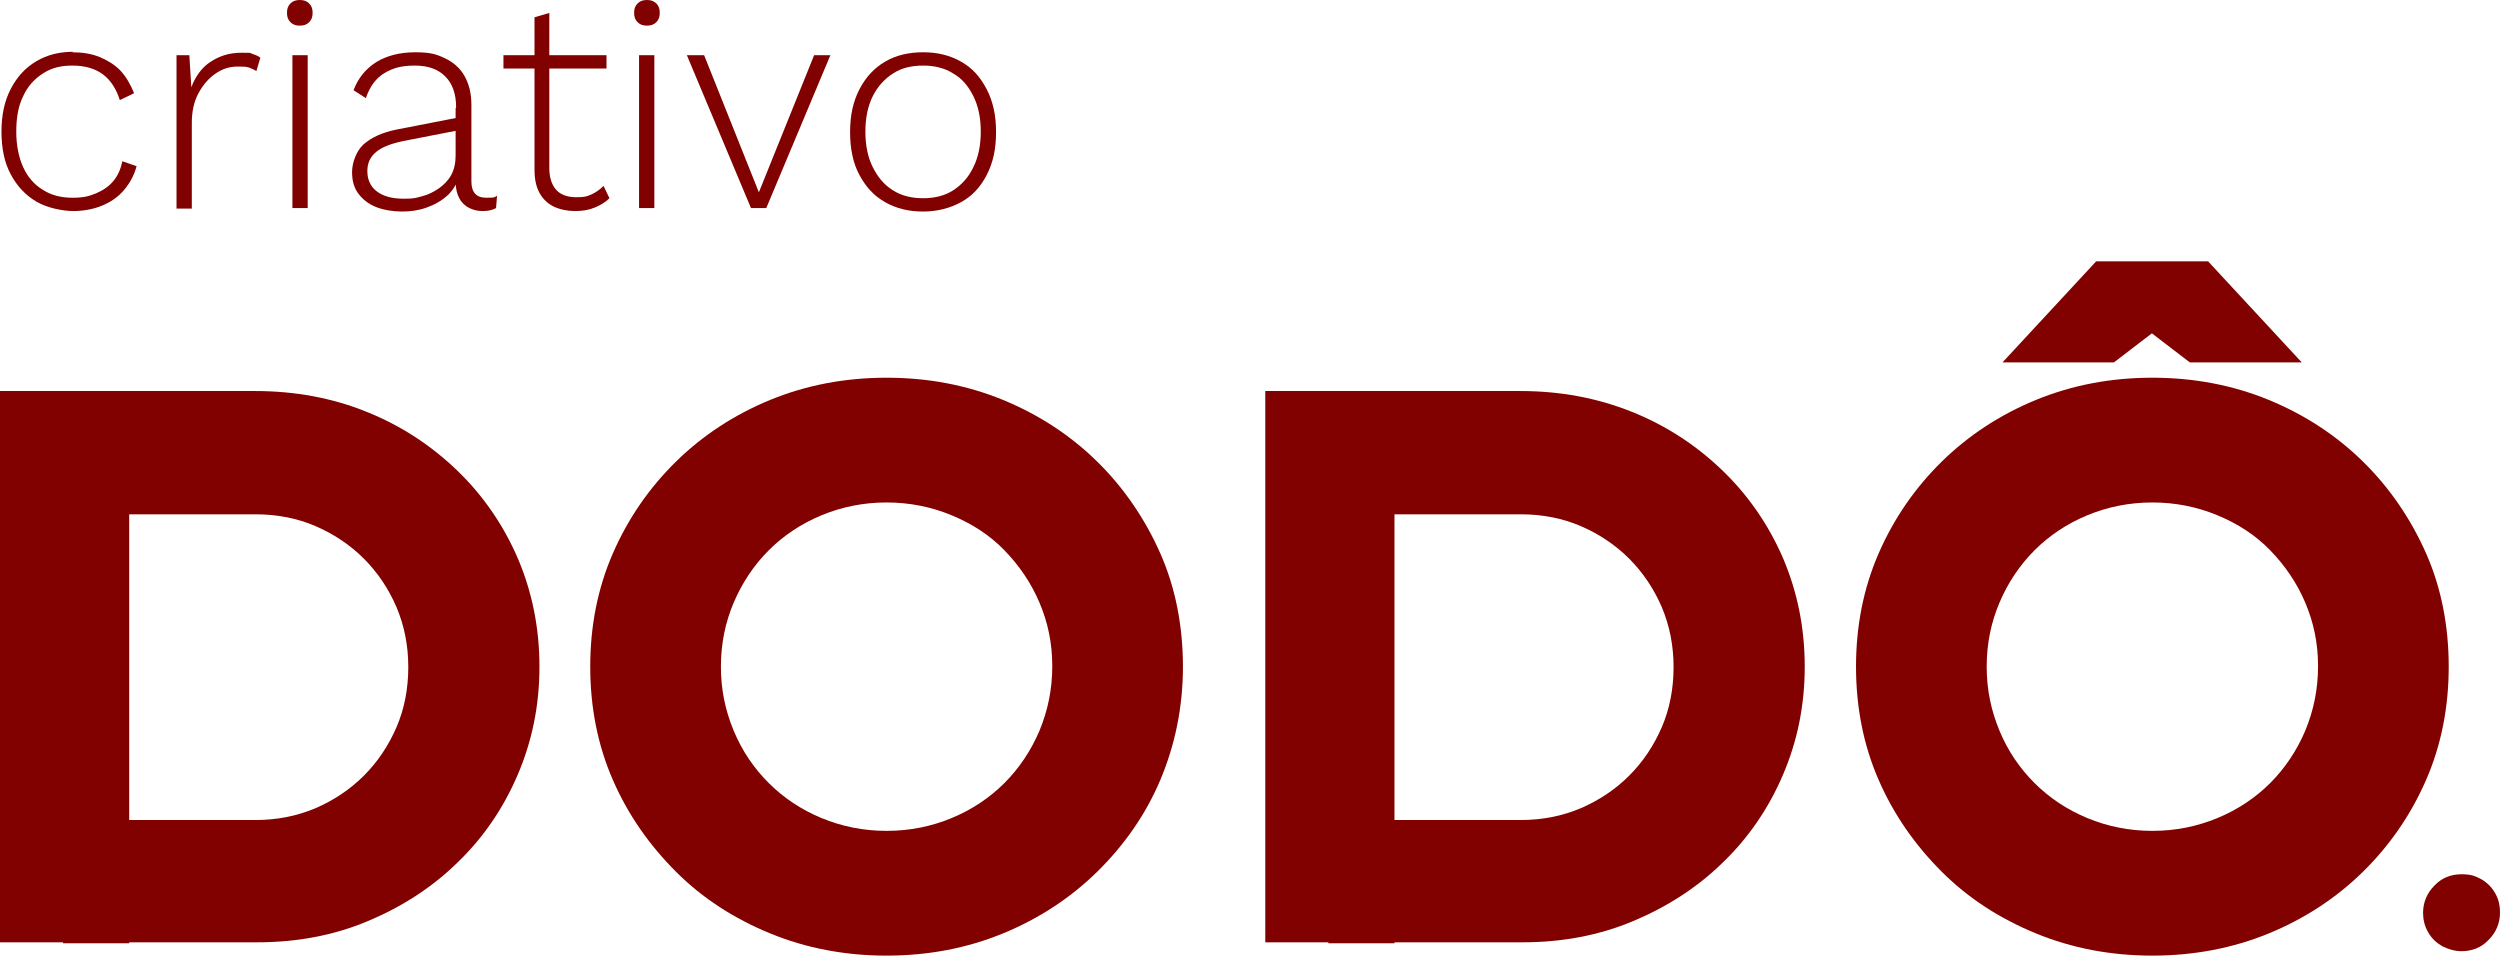
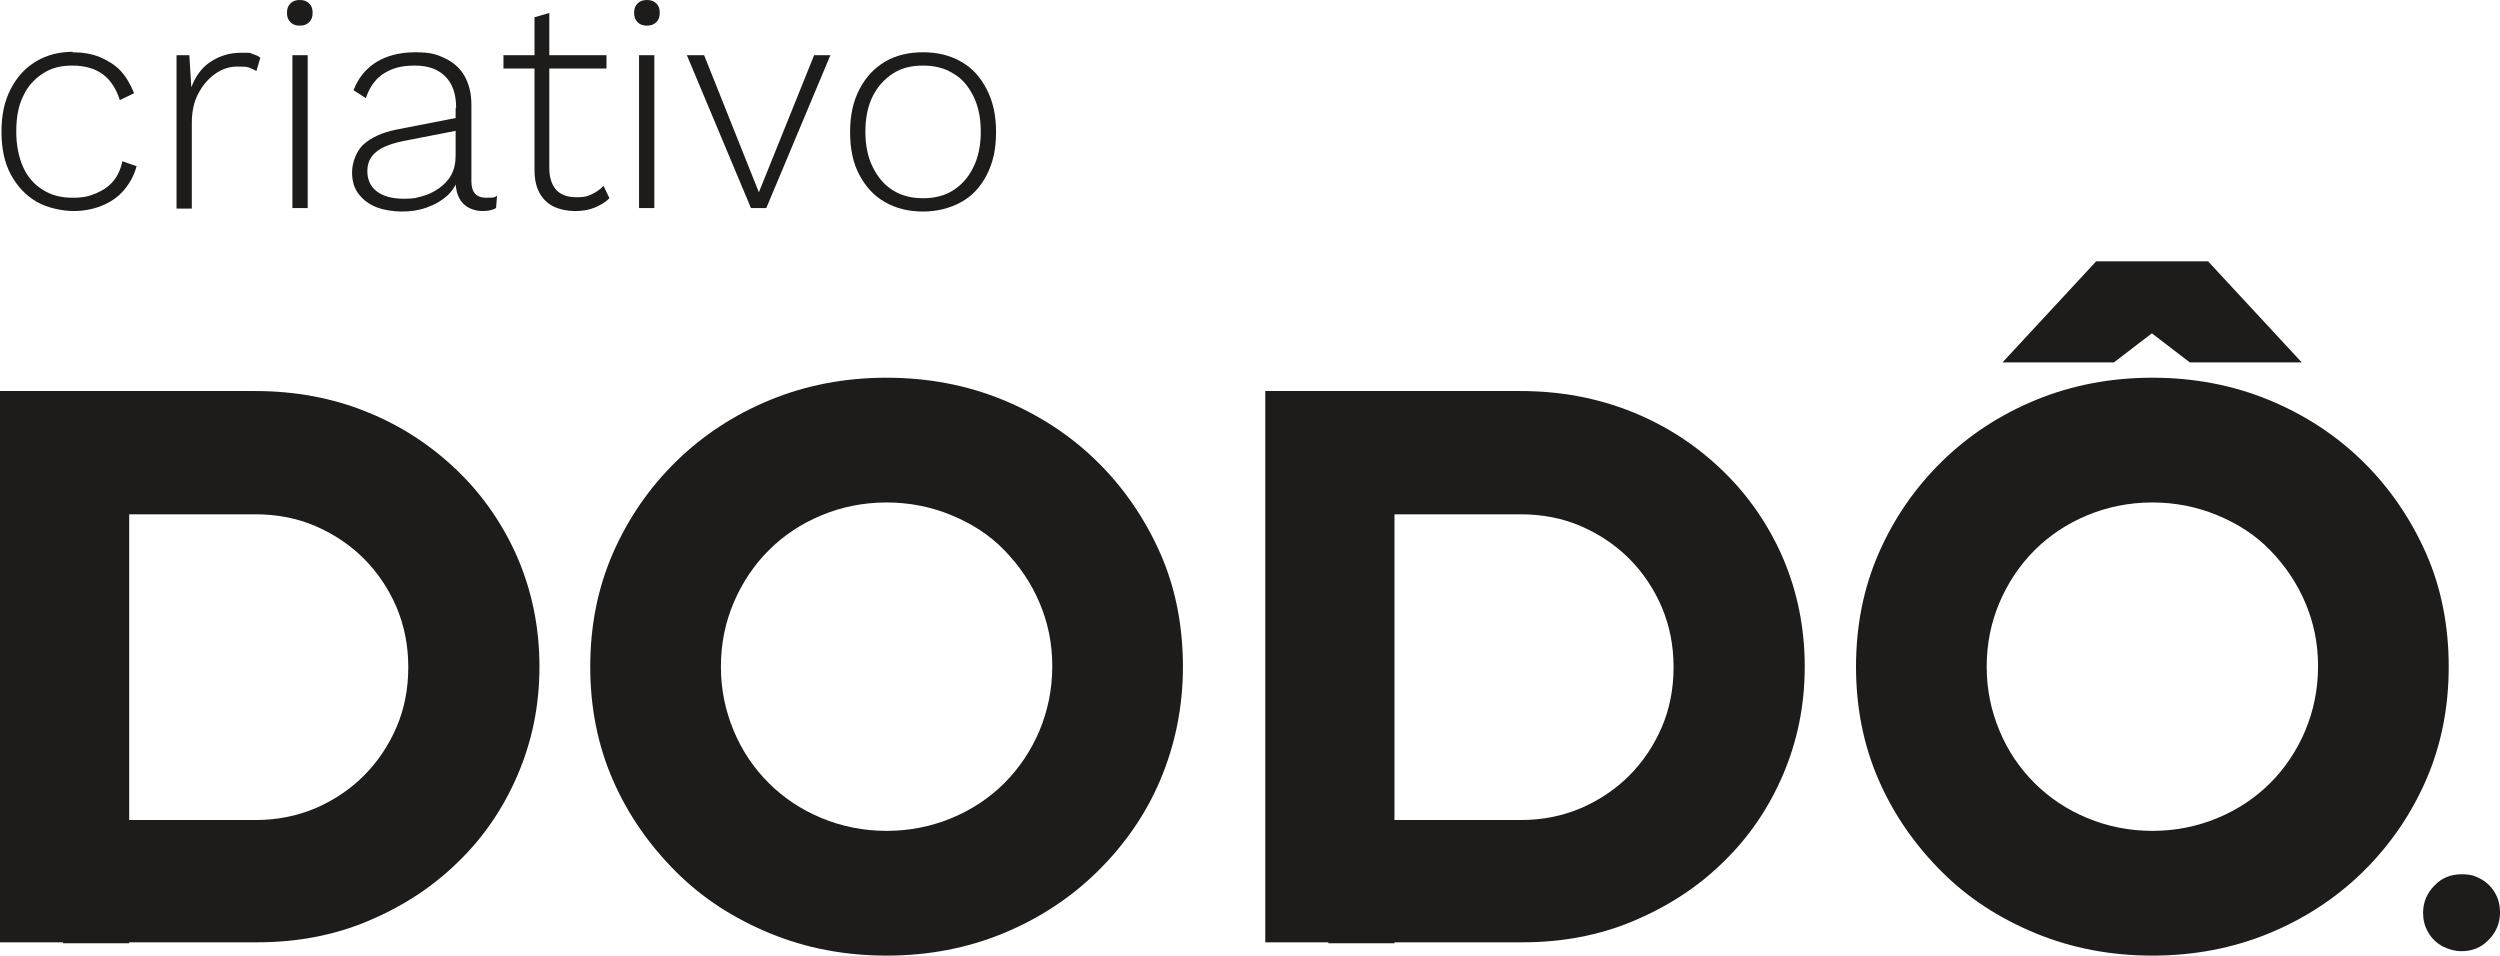
<svg xmlns="http://www.w3.org/2000/svg" id="Camada_2" version="1.1" viewBox="0 0 507 193.8">
  <defs>
    <style>
      .st0 {
-         fill: #810100;
+         fill: #1d1c1a;
      }
    </style>
  </defs>
  <g id="Camada_1-2">
    <g>
      <path class="st0" d="M0,191.3v-112h26.2v112h-13.4v-25h39c4.4,0,8.4-.8,12.2-2.4,3.7-1.6,7-3.8,9.8-6.6,2.8-2.8,5-6.1,6.6-9.8s2.4-7.8,2.4-12.2-.8-8.4-2.4-12.2c-1.6-3.7-3.8-7-6.6-9.8-2.8-2.8-6.1-5-9.8-6.6s-7.8-2.4-12.2-2.4H12.8v-25h38.9c8.1,0,15.7,1.4,22.6,4.2,7,2.8,13.1,6.8,18.4,11.9,5.3,5.1,9.4,11.1,12.3,17.8,2.9,6.8,4.4,14.1,4.4,22s-1.5,15.1-4.4,21.9-7,12.8-12.2,17.8c-5.2,5.1-11.3,9-18.2,11.9-6.9,2.9-14.4,4.3-22.4,4.3H0Z" />
      <path class="st0" d="M179.8,193.8c-8.4,0-16.3-1.5-23.6-4.5-7.3-3-13.7-7.1-19.1-12.5s-9.7-11.5-12.8-18.6c-3.1-7.1-4.6-14.8-4.6-23s1.5-15.9,4.6-23c3.1-7.1,7.4-13.3,12.8-18.6s11.8-9.5,19.1-12.5c7.3-3,15.2-4.5,23.6-4.5s16.3,1.5,23.6,4.5c7.3,3,13.7,7.2,19.1,12.5,5.4,5.3,9.7,11.6,12.8,18.6s4.6,14.8,4.6,23-1.6,15.9-4.6,23-7.4,13.3-12.8,18.6-11.8,9.5-19.1,12.5c-7.3,3-15.2,4.5-23.6,4.5h0ZM179.8,168.5c4.7,0,9.1-.9,13.2-2.6,4.1-1.7,7.7-4.1,10.7-7.1s5.4-6.6,7.1-10.6c1.7-4.1,2.6-8.4,2.6-13.1s-.9-8.9-2.6-12.9c-1.7-4-4.1-7.5-7.1-10.6s-6.6-5.4-10.7-7.1c-4.1-1.7-8.5-2.6-13.2-2.6s-9.1.9-13.2,2.6c-4.1,1.7-7.7,4.1-10.7,7.1s-5.4,6.6-7.1,10.6c-1.7,4-2.6,8.3-2.6,13s.9,8.9,2.6,13c1.7,4.1,4.1,7.6,7.1,10.6s6.6,5.4,10.7,7.1c4.1,1.7,8.5,2.6,13.2,2.6h0Z" />
      <path class="st0" d="M256.6,191.3v-112h26.2v112h-13.4v-25h39c4.4,0,8.4-.8,12.2-2.4,3.7-1.6,7-3.8,9.8-6.6,2.8-2.8,5-6.1,6.6-9.8s2.4-7.8,2.4-12.2-.8-8.4-2.4-12.2c-1.6-3.7-3.8-7-6.6-9.8-2.8-2.8-6.1-5-9.8-6.6s-7.8-2.4-12.2-2.4h-39v-25h38.9c8.1,0,15.6,1.4,22.6,4.2,7,2.8,13.1,6.8,18.4,11.9,5.3,5.1,9.4,11.1,12.3,17.8,2.9,6.8,4.4,14.1,4.4,22s-1.5,15.1-4.4,21.9-7,12.8-12.2,17.8c-5.2,5.1-11.3,9-18.2,11.9-6.9,2.9-14.4,4.3-22.4,4.3h-52.2Z" />
      <g>
        <path class="st0" d="M436.5,193.8c-8.4,0-16.3-1.5-23.6-4.5-7.3-3-13.7-7.1-19.1-12.5s-9.7-11.5-12.8-18.6c-3.1-7.1-4.6-14.8-4.6-23s1.5-15.9,4.6-23c3.1-7.1,7.4-13.3,12.8-18.6s11.8-9.5,19.1-12.5c7.3-3,15.2-4.5,23.6-4.5s16.3,1.5,23.6,4.5c7.3,3,13.7,7.2,19.1,12.5,5.4,5.3,9.7,11.6,12.8,18.6s4.6,14.8,4.6,23-1.5,15.9-4.6,23c-3.1,7.1-7.4,13.3-12.8,18.6s-11.8,9.5-19.1,12.5c-7.3,3-15.2,4.5-23.6,4.5h0ZM436.5,168.5c4.7,0,9.1-.9,13.2-2.6,4.1-1.7,7.7-4.1,10.7-7.1s5.4-6.6,7.1-10.6c1.7-4.1,2.6-8.4,2.6-13.1s-.9-8.9-2.6-12.9-4.1-7.5-7.1-10.6-6.6-5.4-10.7-7.1c-4.1-1.7-8.5-2.6-13.2-2.6s-9.1.9-13.2,2.6c-4.1,1.7-7.7,4.1-10.7,7.1s-5.4,6.6-7.1,10.6c-1.7,4-2.6,8.3-2.6,13s.9,8.9,2.6,13,4.1,7.6,7.1,10.6,6.6,5.4,10.7,7.1c4.1,1.7,8.5,2.6,13.2,2.6h0ZM406.1,73.5l19-20.5h22.7l19,20.5h-22.7l-7.7-5.9-7.7,5.9h-22.7Z" />
        <path class="st0" d="M499.2,192.9c-1.4,0-2.7-.4-3.9-1-1.2-.7-2.2-1.6-2.9-2.9-.7-1.2-1-2.5-1-3.9,0-2.1.8-4,2.3-5.5,1.5-1.6,3.4-2.3,5.5-2.3s2.8.4,4,1c1.2.7,2.1,1.6,2.8,2.8.7,1.2,1,2.5,1,4,0,2.1-.8,4-2.3,5.5-1.5,1.6-3.4,2.3-5.5,2.3h0Z" />
      </g>
      <g>
        <path class="st0" d="M14.6,10.6c2.1,0,4,.3,5.7,1,1.6.7,3.1,1.6,4.2,2.8s2,2.8,2.7,4.5l-2.9,1.4c-.7-2.2-1.8-4-3.4-5.2-1.6-1.2-3.7-1.8-6.2-1.8s-4.3.5-6,1.6-3.1,2.6-4,4.6c-1,2-1.4,4.4-1.4,7.2s.5,5.2,1.4,7.2,2.3,3.6,4,4.6c1.7,1.1,3.7,1.6,6,1.6s3.3-.3,4.8-.9c1.4-.6,2.6-1.4,3.5-2.5.9-1.1,1.5-2.4,1.8-4l2.9,1c-.5,1.9-1.4,3.5-2.6,4.9-1.2,1.4-2.7,2.4-4.4,3.1s-3.7,1.1-5.8,1.1-5.3-.6-7.5-1.9-3.9-3.1-5.2-5.5-1.9-5.3-1.9-8.7.6-6.2,1.9-8.7,3-4.3,5.2-5.6,4.7-1.9,7.5-1.9Z" />
        <path class="st0" d="M35.8,42.2V11.2h2.6l.4,6.5c.8-2.1,2-3.9,3.8-5.1s3.8-1.9,6.3-1.9,1.6,0,2.2.2,1.2.4,1.7.8l-.8,2.7c-.5-.3-1-.5-1.5-.7-.5-.2-1.3-.2-2.4-.2-1.6,0-3.1.5-4.5,1.5s-2.5,2.3-3.4,4c-.9,1.7-1.3,3.7-1.3,5.9v17.4h-3.1Z" />
        <path class="st0" d="M60.8,5.2c-.8,0-1.4-.2-1.9-.7-.5-.5-.7-1.1-.7-1.9s.2-1.4.7-1.9c.5-.5,1.1-.7,1.9-.7s1.4.2,1.9.7c.5.5.7,1.1.7,1.9s-.2,1.4-.7,1.9c-.5.5-1.1.7-1.9.7ZM62.4,11.2v31h-3.1V11.2h3.1Z" />
        <path class="st0" d="M92.5,21.8c0-2.7-.7-4.8-2.2-6.3s-3.5-2.2-6.2-2.2-4.4.5-6.1,1.5c-1.7,1-3,2.7-3.8,5.1l-2.5-1.6c.9-2.4,2.4-4.3,4.6-5.7,2.1-1.3,4.8-2,7.9-2s4.3.4,6,1.2,3.1,2,4,3.6c.9,1.6,1.4,3.5,1.4,5.9v15.5c0,2.2,1,3.3,3,3.3s1.6-.1,2.2-.4l-.2,2.5c-.7.4-1.6.6-2.7.6s-1.8-.2-2.7-.6c-.8-.4-1.5-1-2-1.9s-.8-2-.8-3.5v-1.7h.9c-.4,1.7-1.2,3.2-2.4,4.4-1.3,1.2-2.7,2-4.4,2.6-1.7.6-3.3.8-5,.8s-3.7-.3-5.2-.9-2.7-1.5-3.6-2.7c-.9-1.2-1.3-2.6-1.3-4.4s.8-4.2,2.3-5.6c1.6-1.4,3.7-2.4,6.6-3l12.8-2.5v2.6l-11.3,2.2c-2.4.5-4.3,1.2-5.5,2.2s-1.8,2.2-1.8,3.9.6,3.1,1.9,4.1,3.1,1.5,5.5,1.5,2.4-.2,3.7-.5c1.2-.3,2.4-.9,3.4-1.6s1.9-1.6,2.5-2.7.9-2.4.9-4v-9.5h0Z" />
        <path class="st0" d="M123,11.2v2.7h-20.9v-2.7s20.9,0,20.9,0ZM111.4,2.6v31.5c0,1.9.5,3.4,1.4,4.4.9,1,2.3,1.5,4.1,1.5s2.2-.2,3.1-.6,1.7-1,2.4-1.7l1.2,2.5c-.8.8-1.8,1.4-3,1.9-1.2.5-2.5.7-4,.7s-3-.3-4.3-.9c-1.2-.6-2.2-1.5-2.9-2.8s-1-2.8-1-4.7V3.5l3.1-.9h0Z" />
        <path class="st0" d="M131.2,5.2c-.8,0-1.4-.2-1.9-.7-.5-.5-.7-1.1-.7-1.9s.2-1.4.7-1.9c.5-.5,1.1-.7,1.9-.7s1.4.2,1.9.7c.5.5.7,1.1.7,1.9s-.2,1.4-.7,1.9c-.5.5-1.1.7-1.9.7ZM132.7,11.2v31h-3.1V11.2h3.1Z" />
        <path class="st0" d="M165.1,11.2h3.3l-13,31h-3.1l-13-31h3.5l11.1,27.8,11.2-27.8h0Z" />
        <path class="st0" d="M187.2,10.6c2.9,0,5.4.6,7.7,1.9s3.9,3.1,5.2,5.6,1.9,5.3,1.9,8.7-.6,6.2-1.9,8.7-3,4.3-5.2,5.5-4.8,1.9-7.7,1.9-5.4-.6-7.7-1.9-3.9-3.1-5.2-5.5c-1.3-2.4-1.9-5.3-1.9-8.7s.6-6.2,1.9-8.7,3-4.3,5.2-5.6,4.8-1.9,7.7-1.9ZM187.2,13.3c-2.4,0-4.4.5-6.1,1.6-1.7,1.1-3.1,2.6-4.1,4.6-1,2-1.5,4.4-1.5,7.2s.5,5.2,1.5,7.2c1,2,2.3,3.6,4.1,4.7,1.7,1.1,3.8,1.6,6.1,1.6s4.4-.5,6.1-1.6c1.7-1.1,3.1-2.6,4.1-4.7,1-2,1.5-4.4,1.5-7.2s-.5-5.2-1.5-7.2-2.3-3.6-4.1-4.6c-1.7-1.1-3.8-1.6-6.1-1.6Z" />
      </g>
    </g>
  </g>
</svg>
